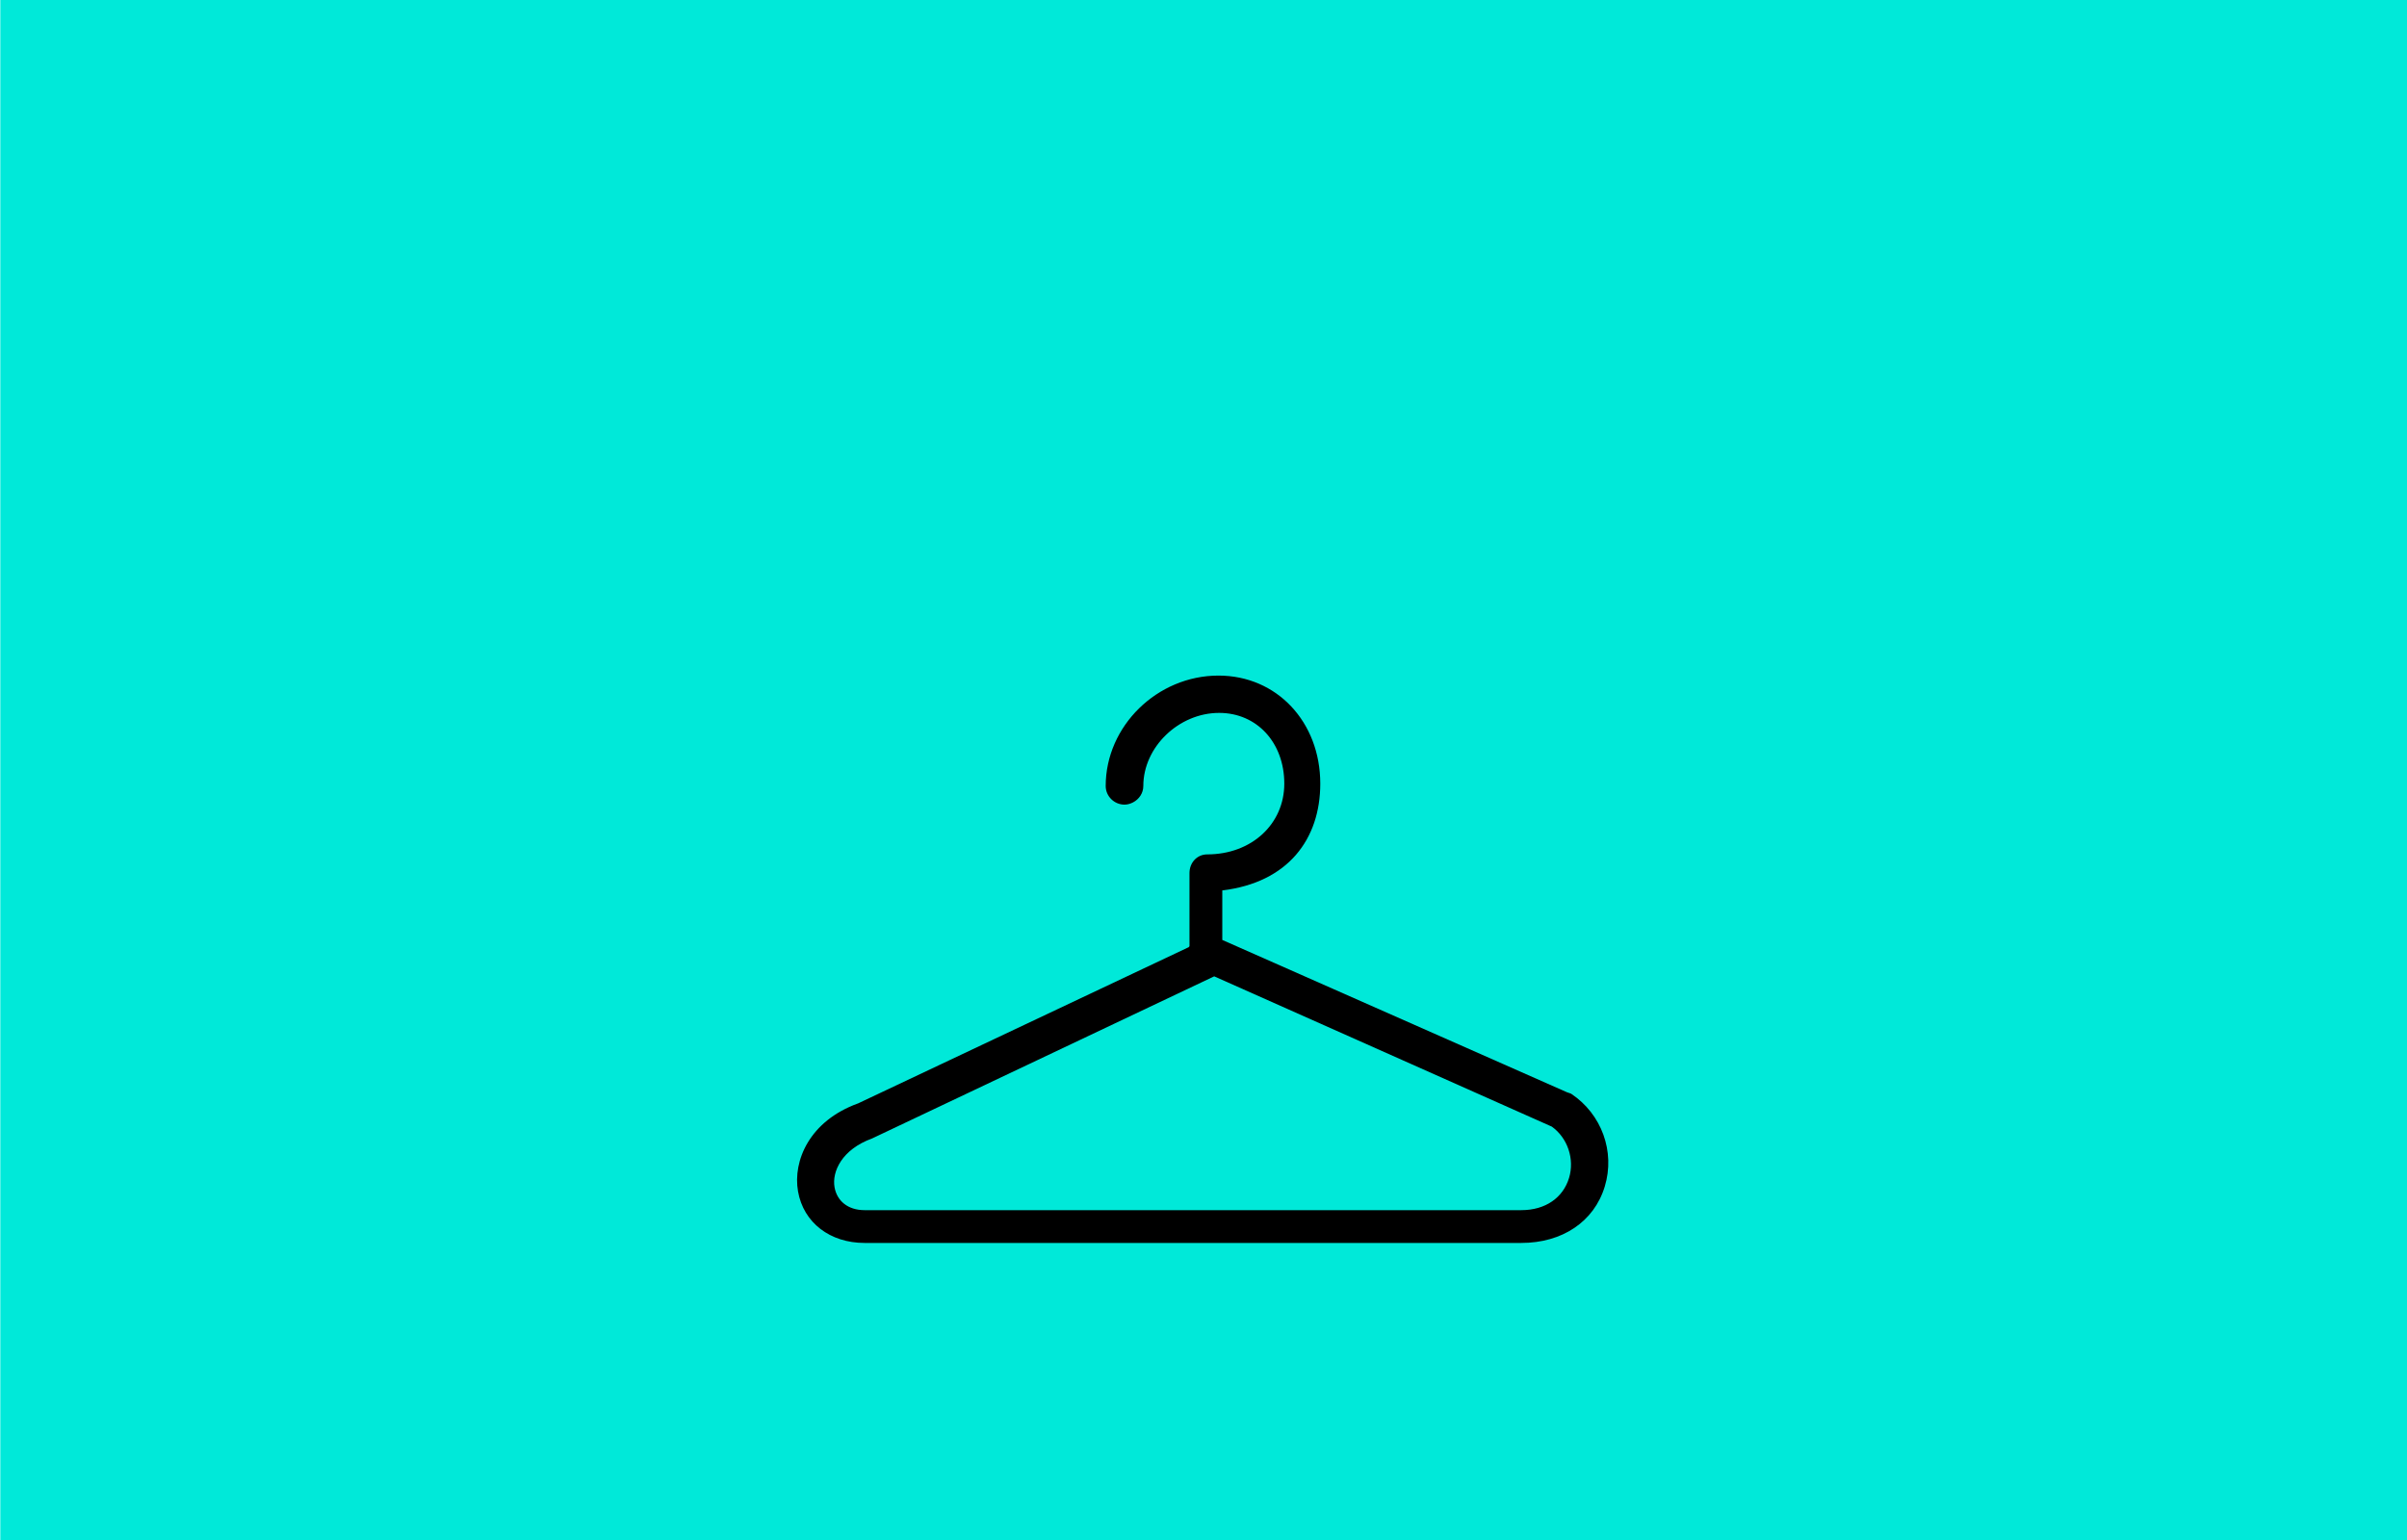
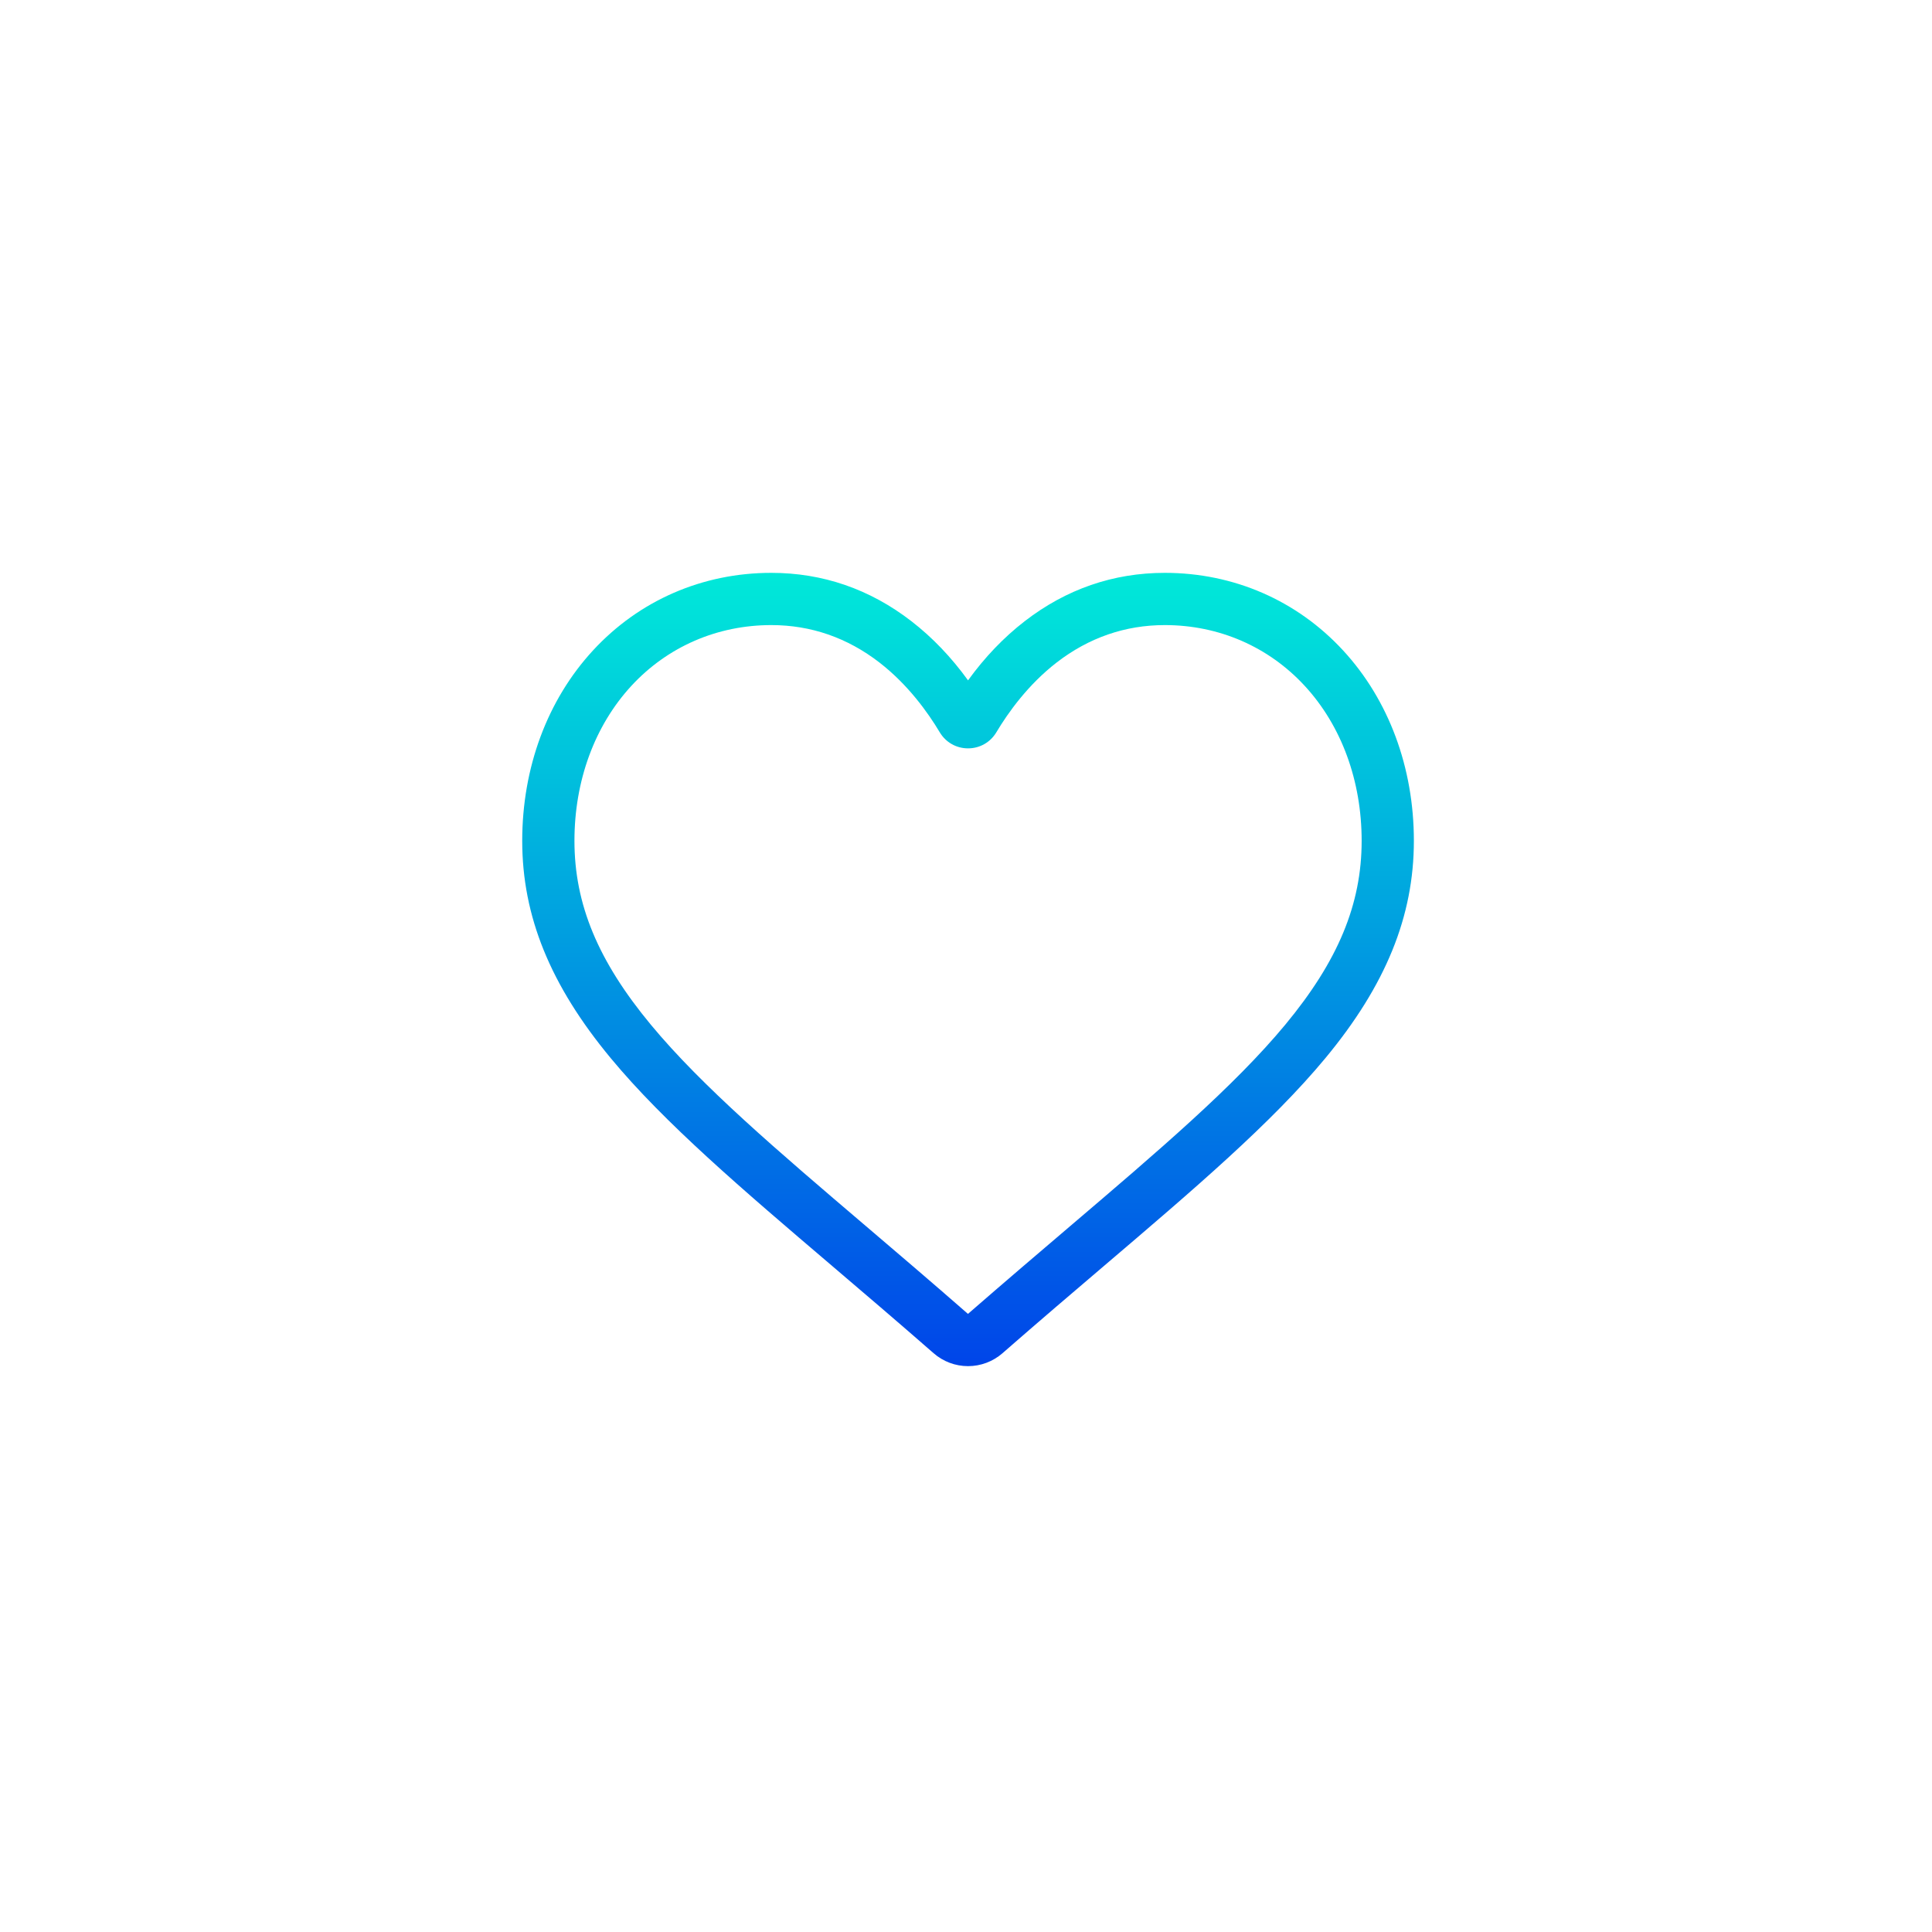
- <svg xmlns="http://www.w3.org/2000/svg" width="1500px" height="960px" viewBox="0 0 1500 960" version="1.1">
-   <defs />
+ <svg xmlns="http://www.w3.org/2000/svg" width="160px" height="160px" viewBox="0 0 160 160" version="1.1">
+   <defs>
+     <linearGradient x1="50%" y1="0%" x2="50%" y2="100%" id="linearGradient-1">
+       <stop stop-color="#00E9D9" offset="0%" />
+       <stop stop-color="#0045E9" offset="100%" />
+     </linearGradient>
+   </defs>
  <g id="Page-1" stroke="none" stroke-width="1" fill="none" fill-rule="evenodd">
-     <g id="box3">
-       <g id="underground" fill="#00E9D9">
-         <rect id="Rectangle-2-Copy-6" x="0.191" y="0" width="1500" height="960" />
-       </g>
-       <g id="003-clothes-hanger" transform="translate(496.4391, 421)" fill="#000000">
-         <path d="M482.77,260.886 C482.218,260.519 480.788,260.201 480.194,259.936 L265.267,164.936 L265.267,134.07 C306.149,129.153 326.335,102.182 326.335,67.504 C326.335,29.106 299.312,0.142 262.906,0.142 C224.683,0.142 192.61,31.651 192.61,68.956 C192.61,75.374 197.925,80.587 204.343,80.587 C206.254,80.587 208.033,80.015 209.617,79.207 C213.378,77.274 216.055,73.473 216.055,68.956 C216.055,44.692 238.152,23.403 263.315,23.403 C286.832,23.403 303.91,41.953 303.91,67.504 C303.91,92.646 283.591,111.606 255.894,111.606 C249.476,111.606 244.825,116.818 244.825,123.236 L244.825,145.967 L244.825,168.789 C244.825,169.014 244.375,169.198 244.397,169.423 L38.342,266.815 C7.957,277.762 -2.448,302.668 0.874,321.678 C4.287,341.23 20.865,353.821 42.338,353.821 L451.597,353.821 C477.016,353.821 496.956,340.668 503.63,318.613 C510.222,296.884 501.637,273.459 482.77,260.886 Z M481.369,313.288 C477.68,325.501 466.826,333.382 451.607,333.382 L42.338,333.382 C31.944,333.382 25.126,327.616 23.634,319.094 C21.938,309.363 28.192,295.546 46.967,288.718 L260.228,187.627 L470.617,281.308 C480.501,288.37 484.916,301.575 481.369,313.288 Z" id="Shape" />
-       </g>
+     <g id="box3" fill="url(#linearGradient-1)">
+       <path d="M80.169,113.138 C79.118,113.138 78.105,112.757 77.315,112.065 C74.332,109.457 71.456,107.005 68.918,104.843 L68.905,104.832 C61.466,98.492 55.041,93.017 50.572,87.624 C45.575,81.595 43.248,75.878 43.248,69.633 C43.248,63.565 45.328,57.968 49.106,53.87 C52.928,49.724 58.173,47.441 63.876,47.441 C68.139,47.441 72.043,48.789 75.479,51.446 C77.213,52.787 78.785,54.429 80.169,56.344 C81.555,54.429 83.126,52.787 84.861,51.446 C88.297,48.789 92.2,47.441 96.463,47.441 C102.165,47.441 107.411,49.724 111.234,53.87 C115.011,57.968 117.091,63.565 117.091,69.633 C117.091,75.878 114.764,81.595 109.768,87.624 C105.298,93.017 98.874,98.492 91.436,104.831 C88.894,106.996 86.013,109.452 83.023,112.066 C82.234,112.757 81.22,113.138 80.169,113.138 L80.169,113.138 Z M63.876,51.767 C59.396,51.767 55.28,53.555 52.285,56.802 C49.247,60.098 47.573,64.655 47.573,69.633 C47.573,74.885 49.525,79.583 53.902,84.864 C58.132,89.969 64.425,95.331 71.71,101.54 L71.724,101.551 C74.271,103.722 77.158,106.183 80.163,108.811 C83.186,106.178 86.078,103.713 88.63,101.539 C95.915,95.33 102.207,89.969 106.438,84.864 C110.814,79.583 112.766,74.885 112.766,69.633 C112.766,64.655 111.092,60.098 108.053,56.802 C105.059,53.555 100.943,51.767 96.463,51.767 C93.181,51.767 90.167,52.81 87.506,54.867 C85.135,56.702 83.483,59.021 82.515,60.643 C82.017,61.478 81.14,61.976 80.169,61.976 C79.199,61.976 78.322,61.478 77.824,60.643 C76.856,59.021 75.204,56.702 72.832,54.867 C70.172,52.81 67.158,51.767 63.876,51.767 L63.876,51.767 Z" id="Shape" />
    </g>
  </g>
</svg>
